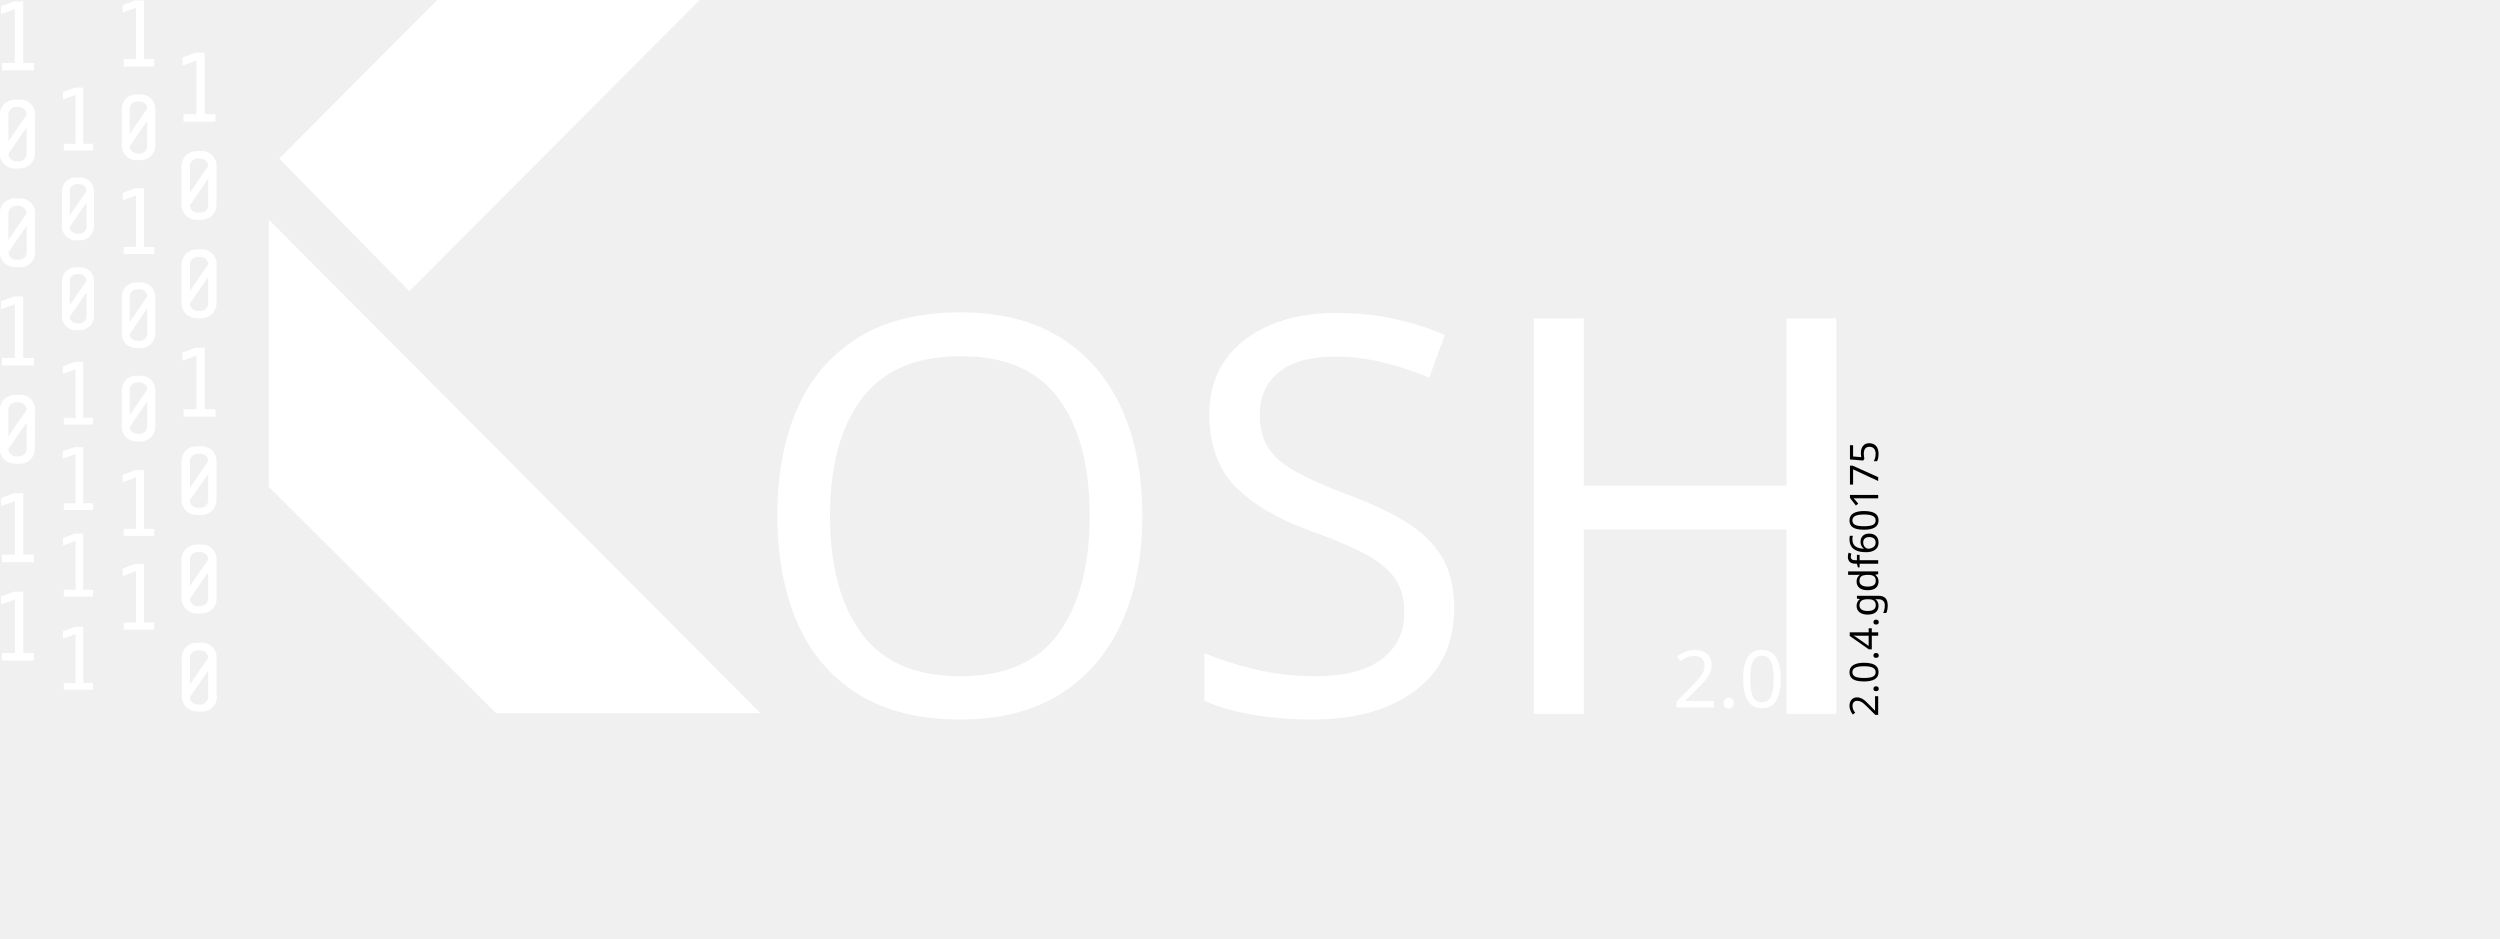
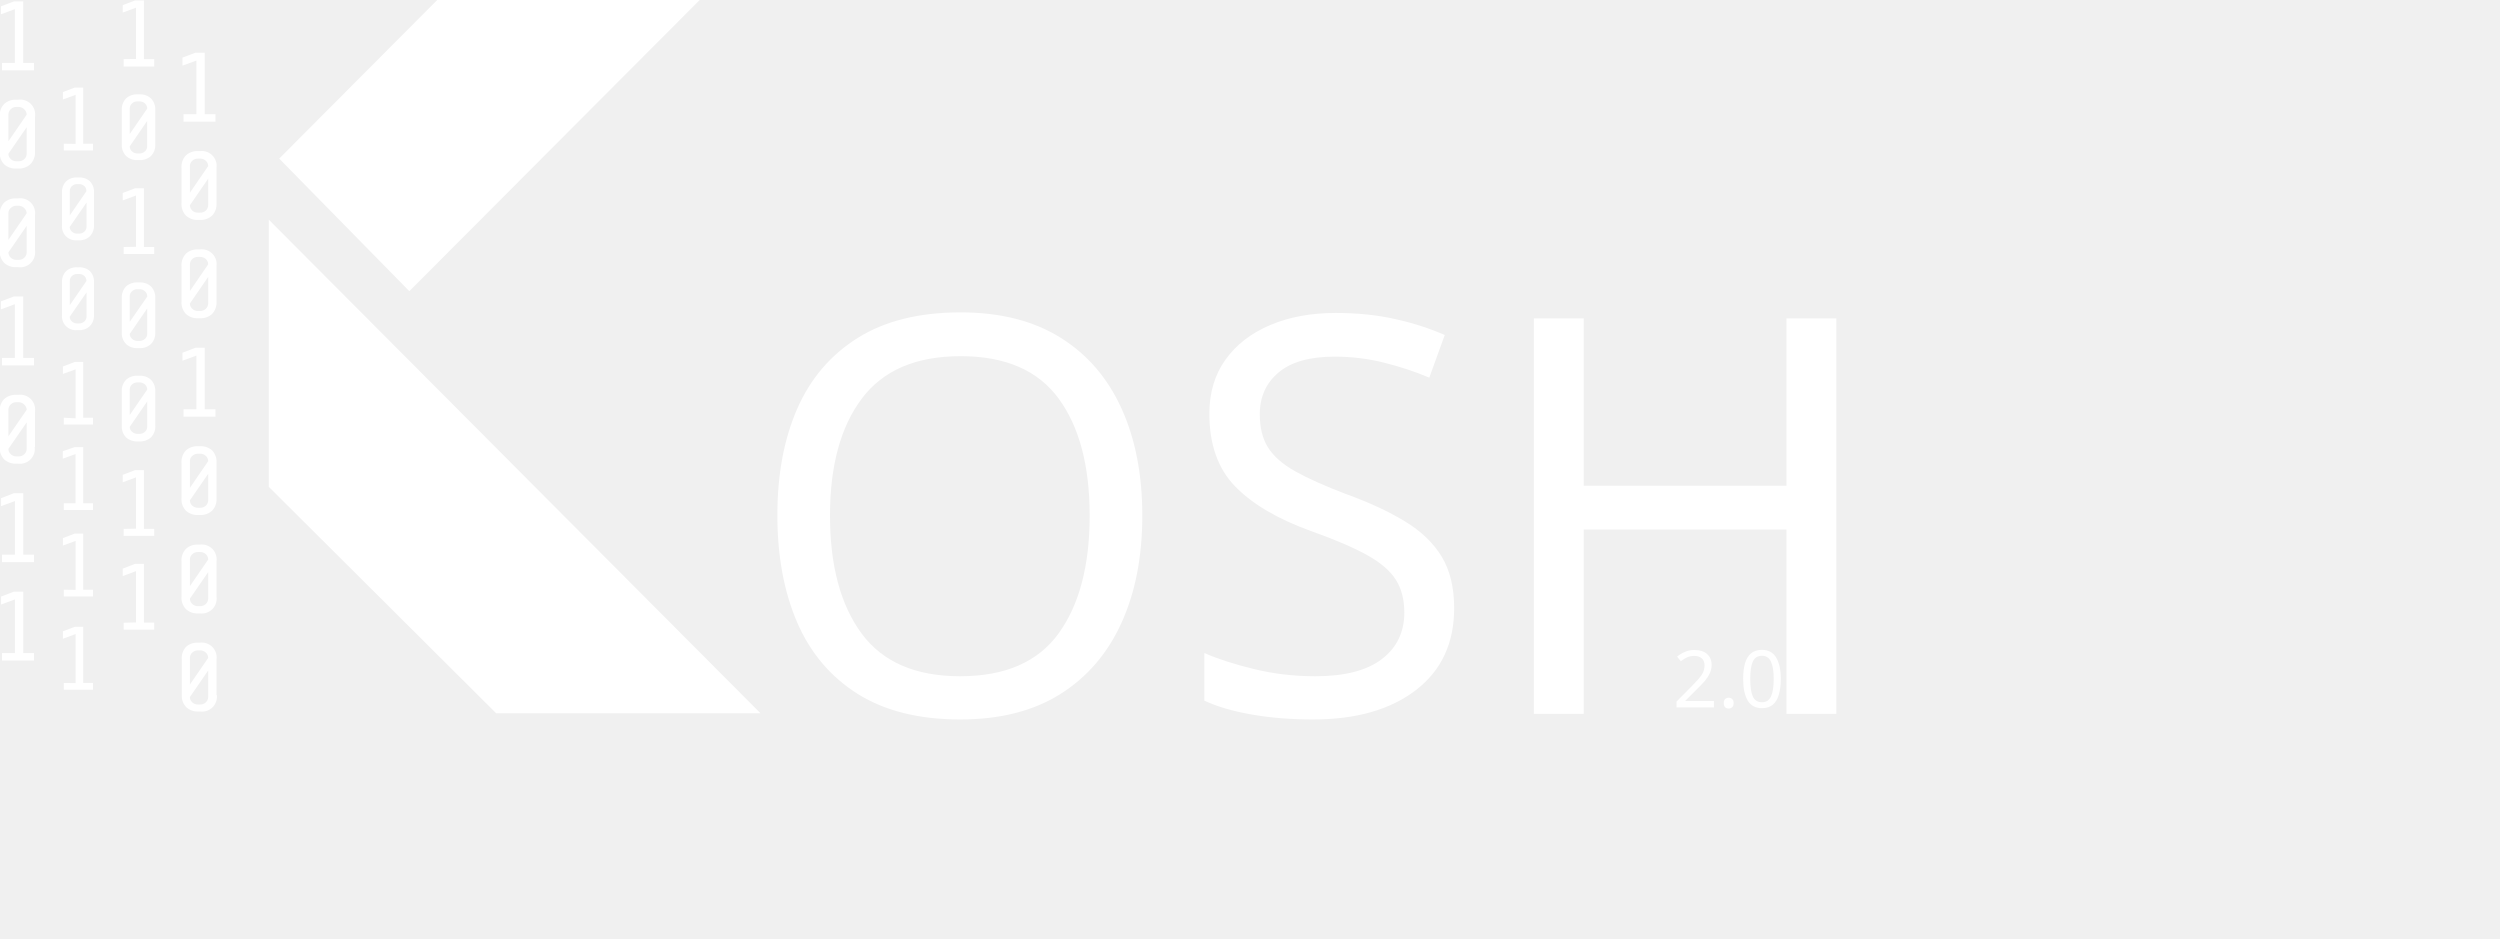
<svg xmlns="http://www.w3.org/2000/svg" id="Layer_1" data-name="Layer 1" viewBox="0 0 336.22 126.28" version="1.1">
  <defs id="defs5409">
    <style id="style5407">.cls-1{font-size:74.49px;font-family:BrandonGrotesque-Medium, Brandon Grotesque;font-weight:500;}.cls-1,.cls-2{fill:#fff;}</style>
  </defs>
  <text class="cls-1" transform="translate(100 96.01)" id="text5411">OSH</text>
  <polygon class="cls-2" points="55.05 39.16 94.1 0 58.8 0 37.55 21.33 55.05 39.16" id="polygon5419" />
  <polygon class="cls-2" points="36.15 29.54 36.15 65.47 66.73 95.93 102.28 95.93 36.15 29.54" id="polygon5421" />
  <path class="cls-2" d="M74.82,475.78v1h4.3v-1H77.67v-8.27H76.42l-1.74.66v1.07l1.87-.69v7.23Z" transform="translate(-74.55 -467.32)" id="path5423" />
  <path class="cls-2" d="M79.26,487.74V483A2,2,0,0,0,77,480.73h-.27a2.24,2.24,0,0,0-1.62.57,2.21,2.21,0,0,0-.6,1.68v4.76a2.23,2.23,0,0,0,.6,1.68,2.29,2.29,0,0,0,1.62.57H77a2.26,2.26,0,0,0,1.62-.57A2.23,2.23,0,0,0,79.26,487.74Zm-1.12-5-2.46,3.58v-3.58A1,1,0,0,1,76,482a1.07,1.07,0,0,1,.78-.3H77a1.09,1.09,0,0,1,.79.3A1,1,0,0,1,78.14,482.73ZM75.68,488l2.46-3.57V488a1,1,0,0,1-.31.71,1.09,1.09,0,0,1-.79.3h-.27a1.07,1.07,0,0,1-.78-.3A.93.93,0,0,1,75.68,488Z" transform="translate(-74.55 -467.32)" id="path5425" />
  <path class="cls-2" d="M79.26,501v-4.76A2,2,0,0,0,77,494h-.27a2.24,2.24,0,0,0-1.62.57,2.21,2.21,0,0,0-.6,1.68V501a2.2,2.2,0,0,0,.6,1.67,2.25,2.25,0,0,0,1.62.58H77A2,2,0,0,0,79.26,501Zm-1.12-5-2.46,3.58V496a.93.93,0,0,1,.31-.71,1.07,1.07,0,0,1,.78-.3H77a1.09,1.09,0,0,1,.79.3A1,1,0,0,1,78.14,496Zm-2.46,5.26,2.46-3.57v3.57a1,1,0,0,1-.31.71,1.09,1.09,0,0,1-.79.3h-.27a1.07,1.07,0,0,1-.78-.3A1,1,0,0,1,75.68,501.22Z" transform="translate(-74.55 -467.32)" id="path5427" />
  <path class="cls-2" d="M74.82,515.46v1h4.3v-1H77.67v-8.27H76.42l-1.74.66v1.07l1.87-.69v7.23Z" transform="translate(-74.55 -467.32)" id="path5429" />
  <path class="cls-2" d="M79.26,527.43v-4.76A2,2,0,0,0,77,520.42h-.27a2.24,2.24,0,0,0-1.62.57,2.21,2.21,0,0,0-.6,1.68v4.76a2.2,2.2,0,0,0,.6,1.67,2.25,2.25,0,0,0,1.62.58H77a2,2,0,0,0,2.22-2.25Zm-1.12-5L75.68,526v-3.58a1,1,0,0,1,.31-.71,1.07,1.07,0,0,1,.78-.3H77a1.09,1.09,0,0,1,.79.3A1,1,0,0,1,78.14,522.42Zm-2.46,5.26,2.46-3.57v3.57a1,1,0,0,1-.31.71,1.09,1.09,0,0,1-.79.3h-.27a1.07,1.07,0,0,1-.78-.3A.93.93,0,0,1,75.68,527.68Z" transform="translate(-74.55 -467.32)" id="path5431" />
  <path class="cls-2" d="M74.82,541.92v1h4.3v-1H77.68v-8.27H76.42l-1.73.67v1.07l1.87-.69v7.22Z" transform="translate(-74.55 -467.32)" id="path5433" />
  <path class="cls-2" d="M74.82,555.15v1h4.3v-1H77.68v-8.26H76.42l-1.73.66v1.07l1.87-.69v7.22Z" transform="translate(-74.55 -467.32)" id="path5435" />
  <path class="cls-2" d="M99.23,482.68v1h4.3v-1h-1.45v-8.27h-1.25l-1.74.66v1.08l1.87-.69v7.22Z" transform="translate(-74.55 -467.32)" id="path5437" />
  <path class="cls-2" d="M103.67,494.65v-4.76a2,2,0,0,0-2.22-2.25h-.27a2.24,2.24,0,0,0-1.62.57,2.21,2.21,0,0,0-.6,1.68v4.76a2.2,2.2,0,0,0,.6,1.67,2.28,2.28,0,0,0,1.62.58h.27a2.26,2.26,0,0,0,1.62-.58A2.2,2.2,0,0,0,103.67,494.65Zm-1.12-5-2.46,3.59v-3.59a.93.93,0,0,1,.31-.7,1.07,1.07,0,0,1,.78-.3h.27a1.09,1.09,0,0,1,.79.3A1,1,0,0,1,102.55,489.63Zm-2.46,5.27,2.46-3.57v3.57a1,1,0,0,1-.31.71,1.09,1.09,0,0,1-.79.29h-.27a1.06,1.06,0,0,1-.78-.29A1,1,0,0,1,100.09,494.9Z" transform="translate(-74.55 -467.32)" id="path5439" />
  <path class="cls-2" d="M103.67,507.87v-4.76a2,2,0,0,0-2.22-2.25h-.27a2.24,2.24,0,0,0-1.62.57,2.21,2.21,0,0,0-.6,1.68v4.76a2.23,2.23,0,0,0,.6,1.68,2.27,2.27,0,0,0,1.62.57h.27a2.26,2.26,0,0,0,1.62-.57A2.23,2.23,0,0,0,103.67,507.87Zm-1.12-5-2.46,3.59v-3.59a1,1,0,0,1,.31-.71,1.11,1.11,0,0,1,.78-.29h.27a1.13,1.13,0,0,1,.79.29A1,1,0,0,1,102.55,502.86Zm-2.46,5.27,2.46-3.58v3.58a1,1,0,0,1-.31.7,1.09,1.09,0,0,1-.79.3h-.27a1.07,1.07,0,0,1-.78-.3A.91.91,0,0,1,100.09,508.13Z" transform="translate(-74.55 -467.32)" id="path5441" />
  <path class="cls-2" d="M99.23,522.36v1h4.3v-1h-1.45v-8.27h-1.25l-1.74.67v1.07l1.87-.69v7.22Z" transform="translate(-74.55 -467.32)" id="path5443" />
  <path class="cls-2" d="M103.67,534.34v-4.77a2.24,2.24,0,0,0-.59-1.68,2.3,2.3,0,0,0-1.63-.56h-.27a2.28,2.28,0,0,0-1.62.56,2.21,2.21,0,0,0-.6,1.68v4.77a2.2,2.2,0,0,0,.6,1.67,2.27,2.27,0,0,0,1.62.57h.27a2.26,2.26,0,0,0,1.62-.57A2.2,2.2,0,0,0,103.67,534.34Zm-1.12-5-2.46,3.59v-3.59a.91.91,0,0,1,.31-.7,1.07,1.07,0,0,1,.78-.3h.27a1.09,1.09,0,0,1,.79.3A1,1,0,0,1,102.55,529.32Zm-2.46,5.27,2.46-3.57v3.57a1,1,0,0,1-.31.71,1.13,1.13,0,0,1-.79.29h-.27a1.11,1.11,0,0,1-.78-.29A1,1,0,0,1,100.09,534.59Z" transform="translate(-74.55 -467.32)" id="path5445" />
  <path class="cls-2" d="M103.67,547.57v-4.76a2,2,0,0,0-2.22-2.25h-.27a2.24,2.24,0,0,0-1.62.57,2.21,2.21,0,0,0-.6,1.68v4.76a2.2,2.2,0,0,0,.6,1.67,2.23,2.23,0,0,0,1.62.58h.27a2,2,0,0,0,2.22-2.25Zm-1.12-5-2.46,3.58v-3.58a.93.93,0,0,1,.31-.71,1.07,1.07,0,0,1,.78-.3h.27a1.09,1.09,0,0,1,.79.3A1,1,0,0,1,102.55,542.56Zm-2.46,5.26,2.46-3.57v3.57a1,1,0,0,1-.31.71,1.09,1.09,0,0,1-.79.3h-.27a1.07,1.07,0,0,1-.78-.3A1,1,0,0,1,100.09,547.82Z" transform="translate(-74.55 -467.32)" id="path5447" />
  <path class="cls-2" d="M103.67,560.8V556a2,2,0,0,0-2.22-2.25h-.27a2.24,2.24,0,0,0-1.62.57A2.21,2.21,0,0,0,99,556v4.76a2.2,2.2,0,0,0,.6,1.67,2.23,2.23,0,0,0,1.62.58h.27a2,2,0,0,0,2.22-2.25Zm-1.12-5-2.46,3.58v-3.58a.93.93,0,0,1,.31-.71,1.07,1.07,0,0,1,.78-.3h.27a1.09,1.09,0,0,1,.79.3A1,1,0,0,1,102.55,555.79Zm-2.46,5.26,2.46-3.57v3.57a1,1,0,0,1-.31.71,1.09,1.09,0,0,1-.79.3h-.27a1.07,1.07,0,0,1-.78-.3A.93.93,0,0,1,100.09,561.05Z" transform="translate(-74.55 -467.32)" id="path5449" />
  <path class="cls-2" d="M91.18,475.27v1h4.11v-1H93.91v-7.89h-1.2l-1.65.63v1l1.78-.66v6.9Z" transform="translate(-74.55 -467.32)" id="path5451" />
  <path class="cls-2" d="M95.43,486.71v-4.55a2.1,2.1,0,0,0-.57-1.6,2.13,2.13,0,0,0-1.55-.55h-.26a2.13,2.13,0,0,0-1.55.55,2.1,2.1,0,0,0-.57,1.6v4.55a2.06,2.06,0,0,0,.58,1.59,2.12,2.12,0,0,0,1.54.55h.26a2.12,2.12,0,0,0,1.54-.55A2.06,2.06,0,0,0,95.43,486.71Zm-1.08-4.79L92,485.34v-3.42a.9.9,0,0,1,.29-.68,1,1,0,0,1,.75-.28h.26a1,1,0,0,1,.75.28A.9.9,0,0,1,94.35,481.92ZM92,487l2.34-3.41V487a.88.88,0,0,1-.29.67,1.05,1.05,0,0,1-.75.29h-.26a1.05,1.05,0,0,1-.75-.29A.88.88,0,0,1,92,487Z" transform="translate(-74.55 -467.32)" id="path5453" />
  <path class="cls-2" d="M91.18,500.54v.94h4.11v-.94H93.91v-7.9h-1.2l-1.65.63v1l1.78-.66v6.9Z" transform="translate(-74.55 -467.32)" id="path5455" />
  <path class="cls-2" d="M95.43,512v-4.55a2.14,2.14,0,0,0-.57-1.61,2.17,2.17,0,0,0-1.55-.54h-.26a2.17,2.17,0,0,0-1.55.54,2.14,2.14,0,0,0-.57,1.61V512a2.06,2.06,0,0,0,.58,1.59,2.12,2.12,0,0,0,1.54.55h.26a2.12,2.12,0,0,0,1.54-.55A2.06,2.06,0,0,0,95.43,512Zm-1.08-4.79L92,510.6v-3.42a.9.9,0,0,1,.29-.68,1,1,0,0,1,.75-.28h.26a1,1,0,0,1,.75.28A.9.9,0,0,1,94.35,507.18Zm-2.34,5,2.34-3.41v3.41a.88.88,0,0,1-.29.67,1.05,1.05,0,0,1-.75.29h-.26a1.05,1.05,0,0,1-.75-.29A.88.88,0,0,1,92,512.21Z" transform="translate(-74.55 -467.32)" id="path5457" />
  <path class="cls-2" d="M91.18,538.45v.94h4.11v-.94H93.91v-7.9h-1.2l-1.65.63v1l1.78-.66v6.9Z" transform="translate(-74.55 -467.32)" id="path5459" />
  <path class="cls-2" d="M95.43,524.5V520a2.1,2.1,0,0,0-.57-1.6,2.13,2.13,0,0,0-1.55-.55h-.26a2.13,2.13,0,0,0-1.55.55,2.1,2.1,0,0,0-.57,1.6v4.55a2.09,2.09,0,0,0,.58,1.6,2.16,2.16,0,0,0,1.54.54h.26a2.16,2.16,0,0,0,1.54-.54A2.09,2.09,0,0,0,95.43,524.5Zm-1.08-4.79L92,523.13v-3.42a.9.9,0,0,1,.29-.68,1.09,1.09,0,0,1,.75-.28h.26a1.09,1.09,0,0,1,.75.28A.9.9,0,0,1,94.35,519.71Zm-2.34,5,2.34-3.41v3.41a.88.88,0,0,1-.29.67,1.05,1.05,0,0,1-.75.29h-.26a1.05,1.05,0,0,1-.75-.29A.88.88,0,0,1,92,524.74Z" transform="translate(-74.55 -467.32)" id="path5461" />
  <path class="cls-2" d="M91.18,551.07V552h4.11v-.95H93.91v-7.9h-1.2l-1.65.64v1l1.78-.66v6.9Z" transform="translate(-74.55 -467.32)" id="path5463" />
  <path class="cls-2" d="M83.13,486.65v.91h3.93v-.91H85.74V479.1H84.6l-1.59.6v1l1.71-.63v6.6Z" transform="translate(-74.55 -467.32)" id="path5465" />
  <path class="cls-2" d="M87.19,497.59v-4.35a2,2,0,0,0-.54-1.53,2,2,0,0,0-1.49-.52h-.24a2,2,0,0,0-1.48.52,2,2,0,0,0-.55,1.53v4.35a1.86,1.86,0,0,0,2,2.05h.24a2,2,0,0,0,1.48-.52A2,2,0,0,0,87.19,497.59Zm-1-4.58-2.25,3.27V493a.88.88,0,0,1,.28-.65,1,1,0,0,1,.72-.27h.24a1,1,0,0,1,.72.27A.89.89,0,0,1,86.17,493Zm-2.25,4.81,2.25-3.26v3.26a.89.89,0,0,1-.29.65,1,1,0,0,1-.72.27h-.24a1,1,0,0,1-.72-.27A.88.88,0,0,1,83.92,497.82Z" transform="translate(-74.55 -467.32)" id="path5467" />
  <path class="cls-2" d="M83.13,535v.91h3.93V535H85.74v-7.55H84.6L83,528v1l1.71-.62V535Z" transform="translate(-74.55 -467.32)" id="path5469" />
  <path class="cls-2" d="M83.13,559.17v.91h3.93v-.91H85.74v-7.55H84.6l-1.59.6v1l1.71-.63v6.6Z" transform="translate(-74.55 -467.32)" id="path5471" />
  <path class="cls-2" d="M83.13,523.5v.91h3.93v-.91H85.74V516H84.6l-1.59.61v1l1.71-.62v6.59Z" transform="translate(-74.55 -467.32)" id="path5473" />
  <path class="cls-2" d="M87.19,509.67v-4.35a2,2,0,0,0-.54-1.53,2,2,0,0,0-1.49-.52h-.24a2,2,0,0,0-1.48.52,2,2,0,0,0-.55,1.53v4.35a1.86,1.86,0,0,0,2,2.05h.24a2,2,0,0,0,1.48-.52A2,2,0,0,0,87.19,509.67Zm-1-4.58-2.25,3.27v-3.27a.88.88,0,0,1,.28-.65,1,1,0,0,1,.72-.27h.24a1,1,0,0,1,.72.27A.89.89,0,0,1,86.17,505.09Zm-2.25,4.81,2.25-3.26v3.26a.89.89,0,0,1-.29.65,1,1,0,0,1-.72.27h-.24a1,1,0,0,1-.72-.27A.88.88,0,0,1,83.92,509.9Z" transform="translate(-74.55 -467.32)" id="path5475" />
  <path class="cls-2" d="M83.13,546.63v.91h3.93v-.91H85.74v-7.55H84.6l-1.59.61v1l1.71-.63v6.59Z" transform="translate(-74.55 -467.32)" id="path5477" />
  <text xml:space="preserve" style="font-style:normal;font-weight:normal;font-size:40px;line-height:1.25;font-family:sans-serif;letter-spacing:0px;word-spacing:0px;fill:#d40000;fill-opacity:0;stroke:none" x="224.957" y="95.133" id="text4318">
    <tspan id="tspan4316" x="224.957" y="95.133" style="font-style:normal;font-variant:normal;font-weight:normal;font-stretch:normal;font-size:10.667px;font-family:sans-serif;-inkscape-font-specification:'sans-serif, Normal';font-variant-ligatures:normal;font-variant-caps:normal;font-variant-numeric:normal;font-feature-settings:normal;text-align:start;writing-mode:lr-tb;text-anchor:start;fill:#ffffff;fill-opacity:1">2.0</tspan>
  </text>
  <text xml:space="preserve" style="font-style:normal;font-weight:normal;font-size:40px;line-height:1.25;font-family:sans-serif;letter-spacing:0px;word-spacing:0px;fill:#000000;fill-opacity:1;stroke:none" x="-96.395" y="252.59" id="text4402" transform="rotate(-90)">
-     <tspan id="tspan4400" x="-96.395" y="252.59" style="font-style:normal;font-variant:normal;font-weight:normal;font-stretch:normal;font-size:5.333px;font-family:sans-serif;-inkscape-font-specification:'sans-serif, Normal';font-variant-ligatures:normal;font-variant-caps:normal;font-variant-numeric:normal;font-feature-settings:normal;text-align:start;writing-mode:lr-tb;text-anchor:start;fill:#000000">2.0.4.gdf60175 </tspan>
+     <tspan id="tspan4400" x="-96.395" y="252.59" style="font-style:normal;font-variant:normal;font-weight:normal;font-stretch:normal;font-size:5.333px;font-family:sans-serif;-inkscape-font-specification:'sans-serif, Normal';font-variant-ligatures:normal;font-variant-caps:normal;font-variant-numeric:normal;font-feature-settings:normal;text-align:start;writing-mode:lr-tb;text-anchor:start;fill:#000000" />
  </text>
</svg>
